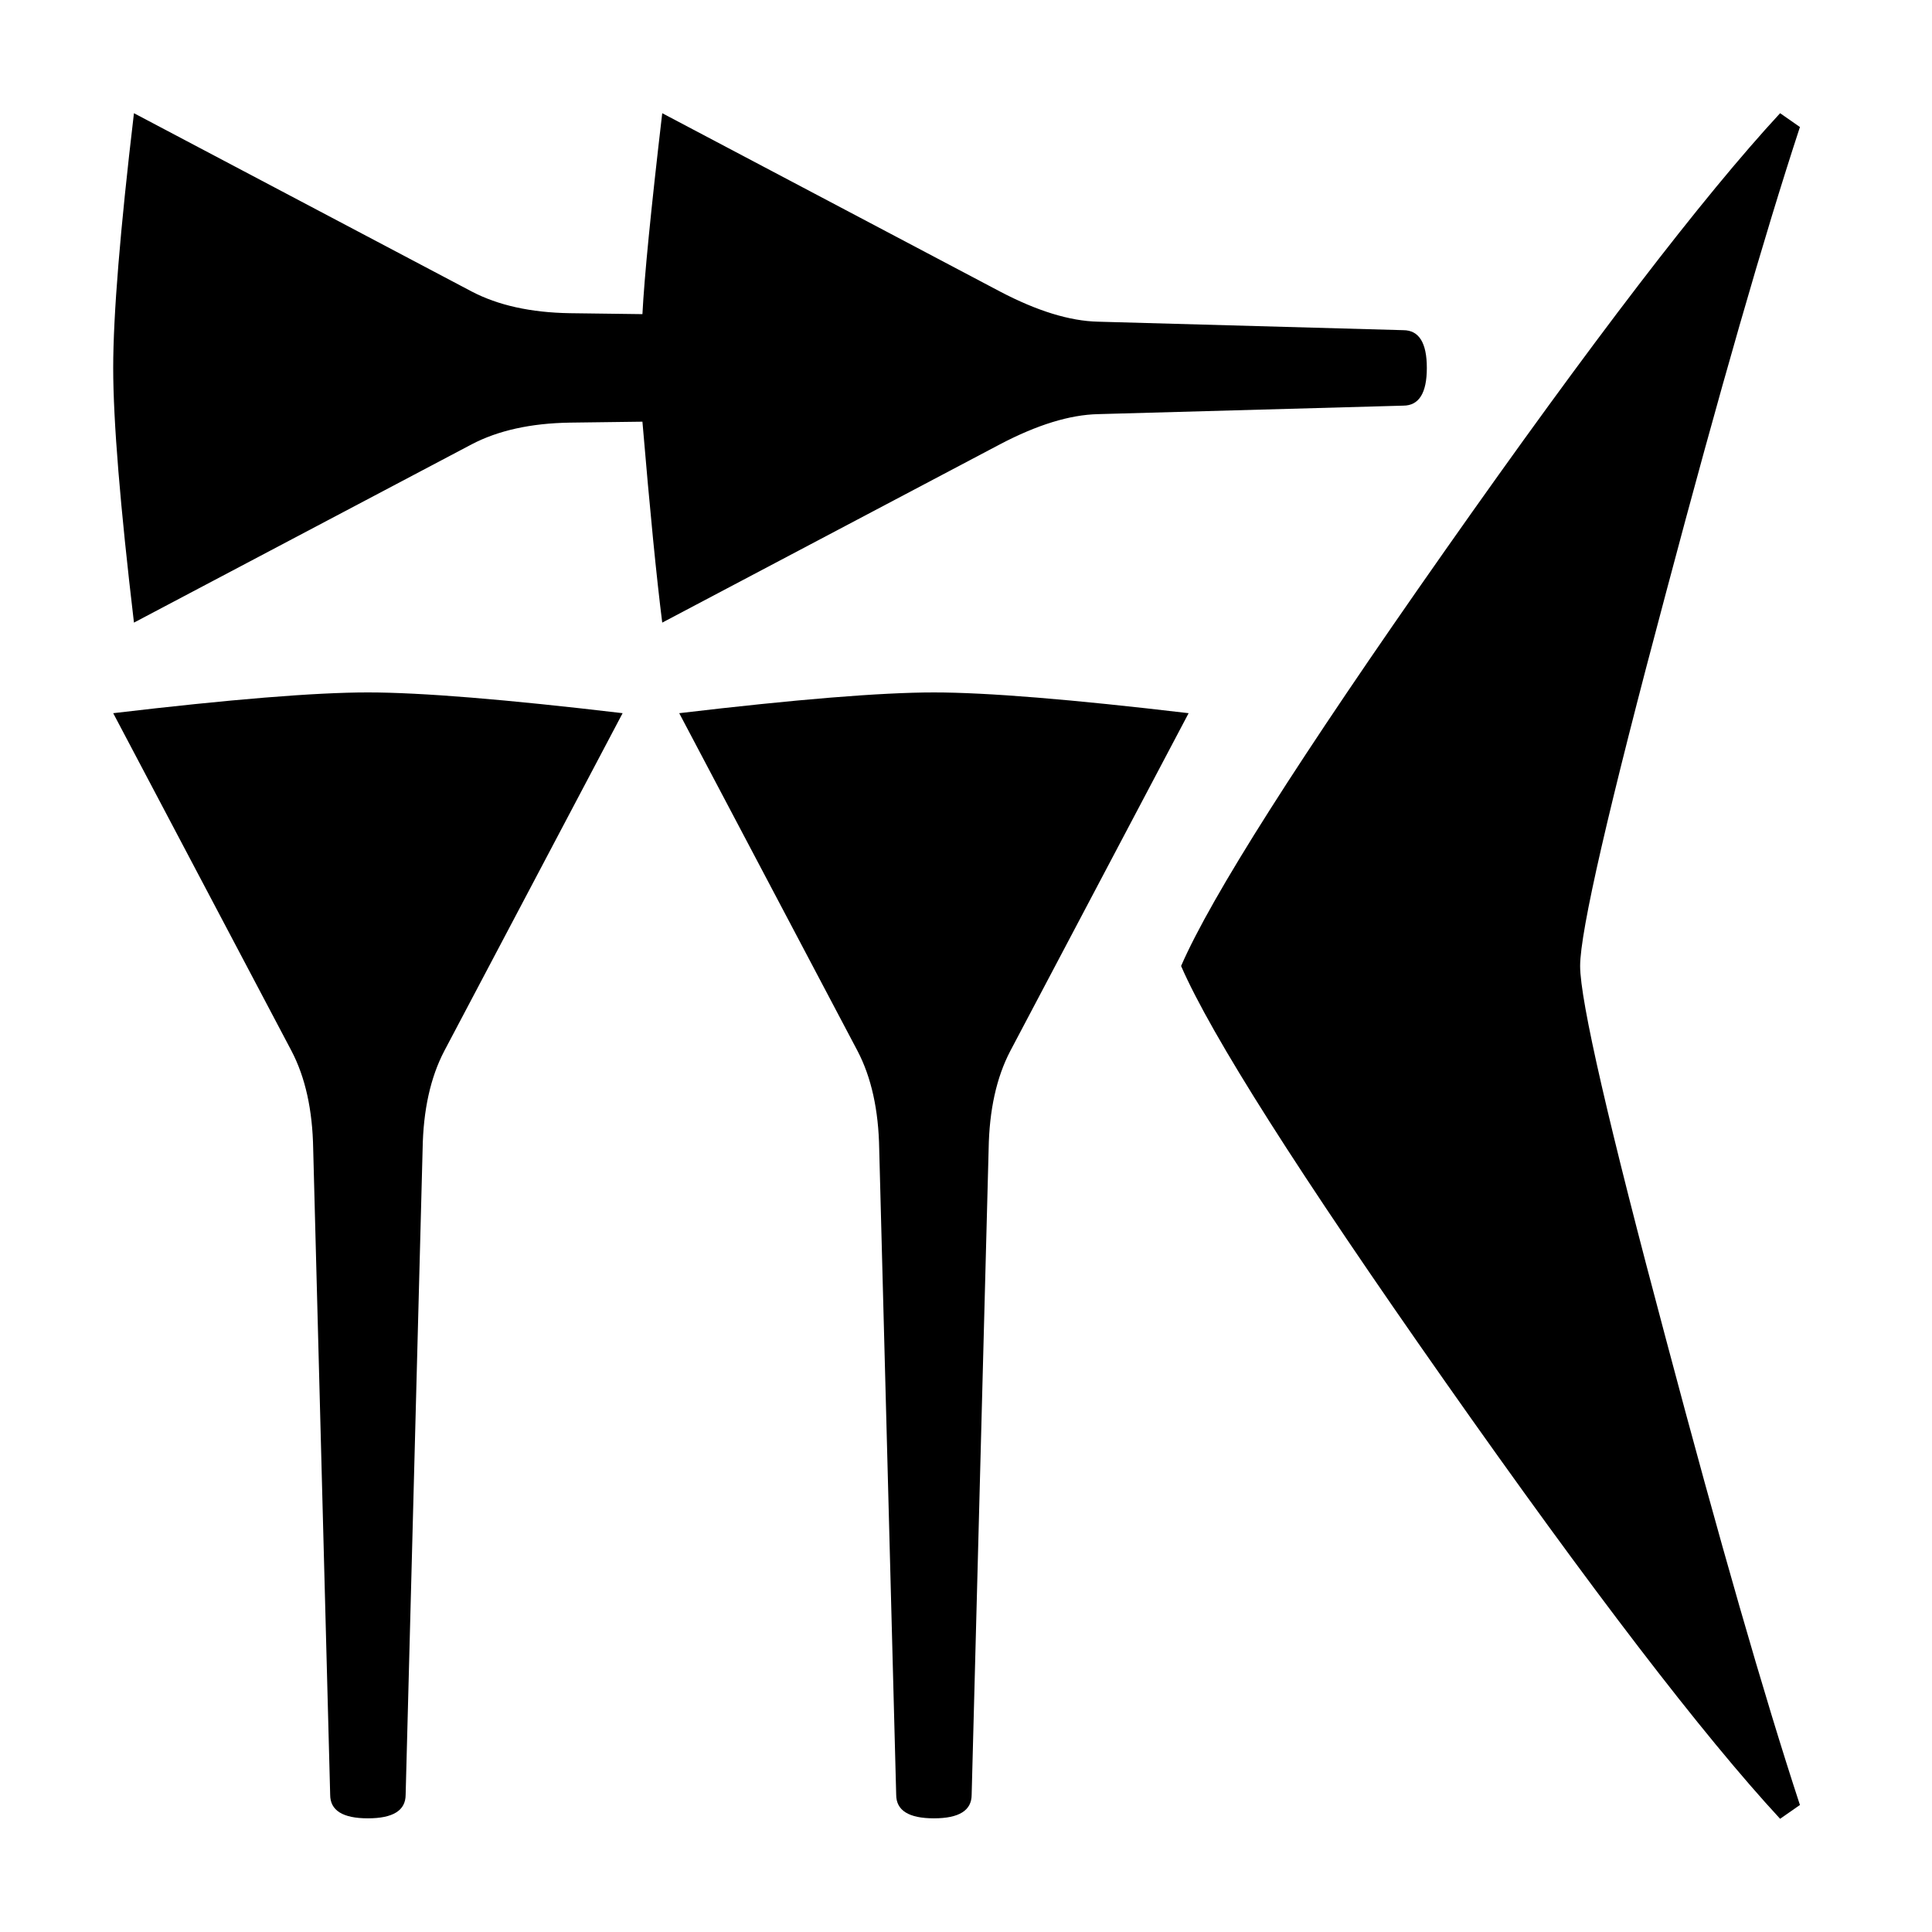
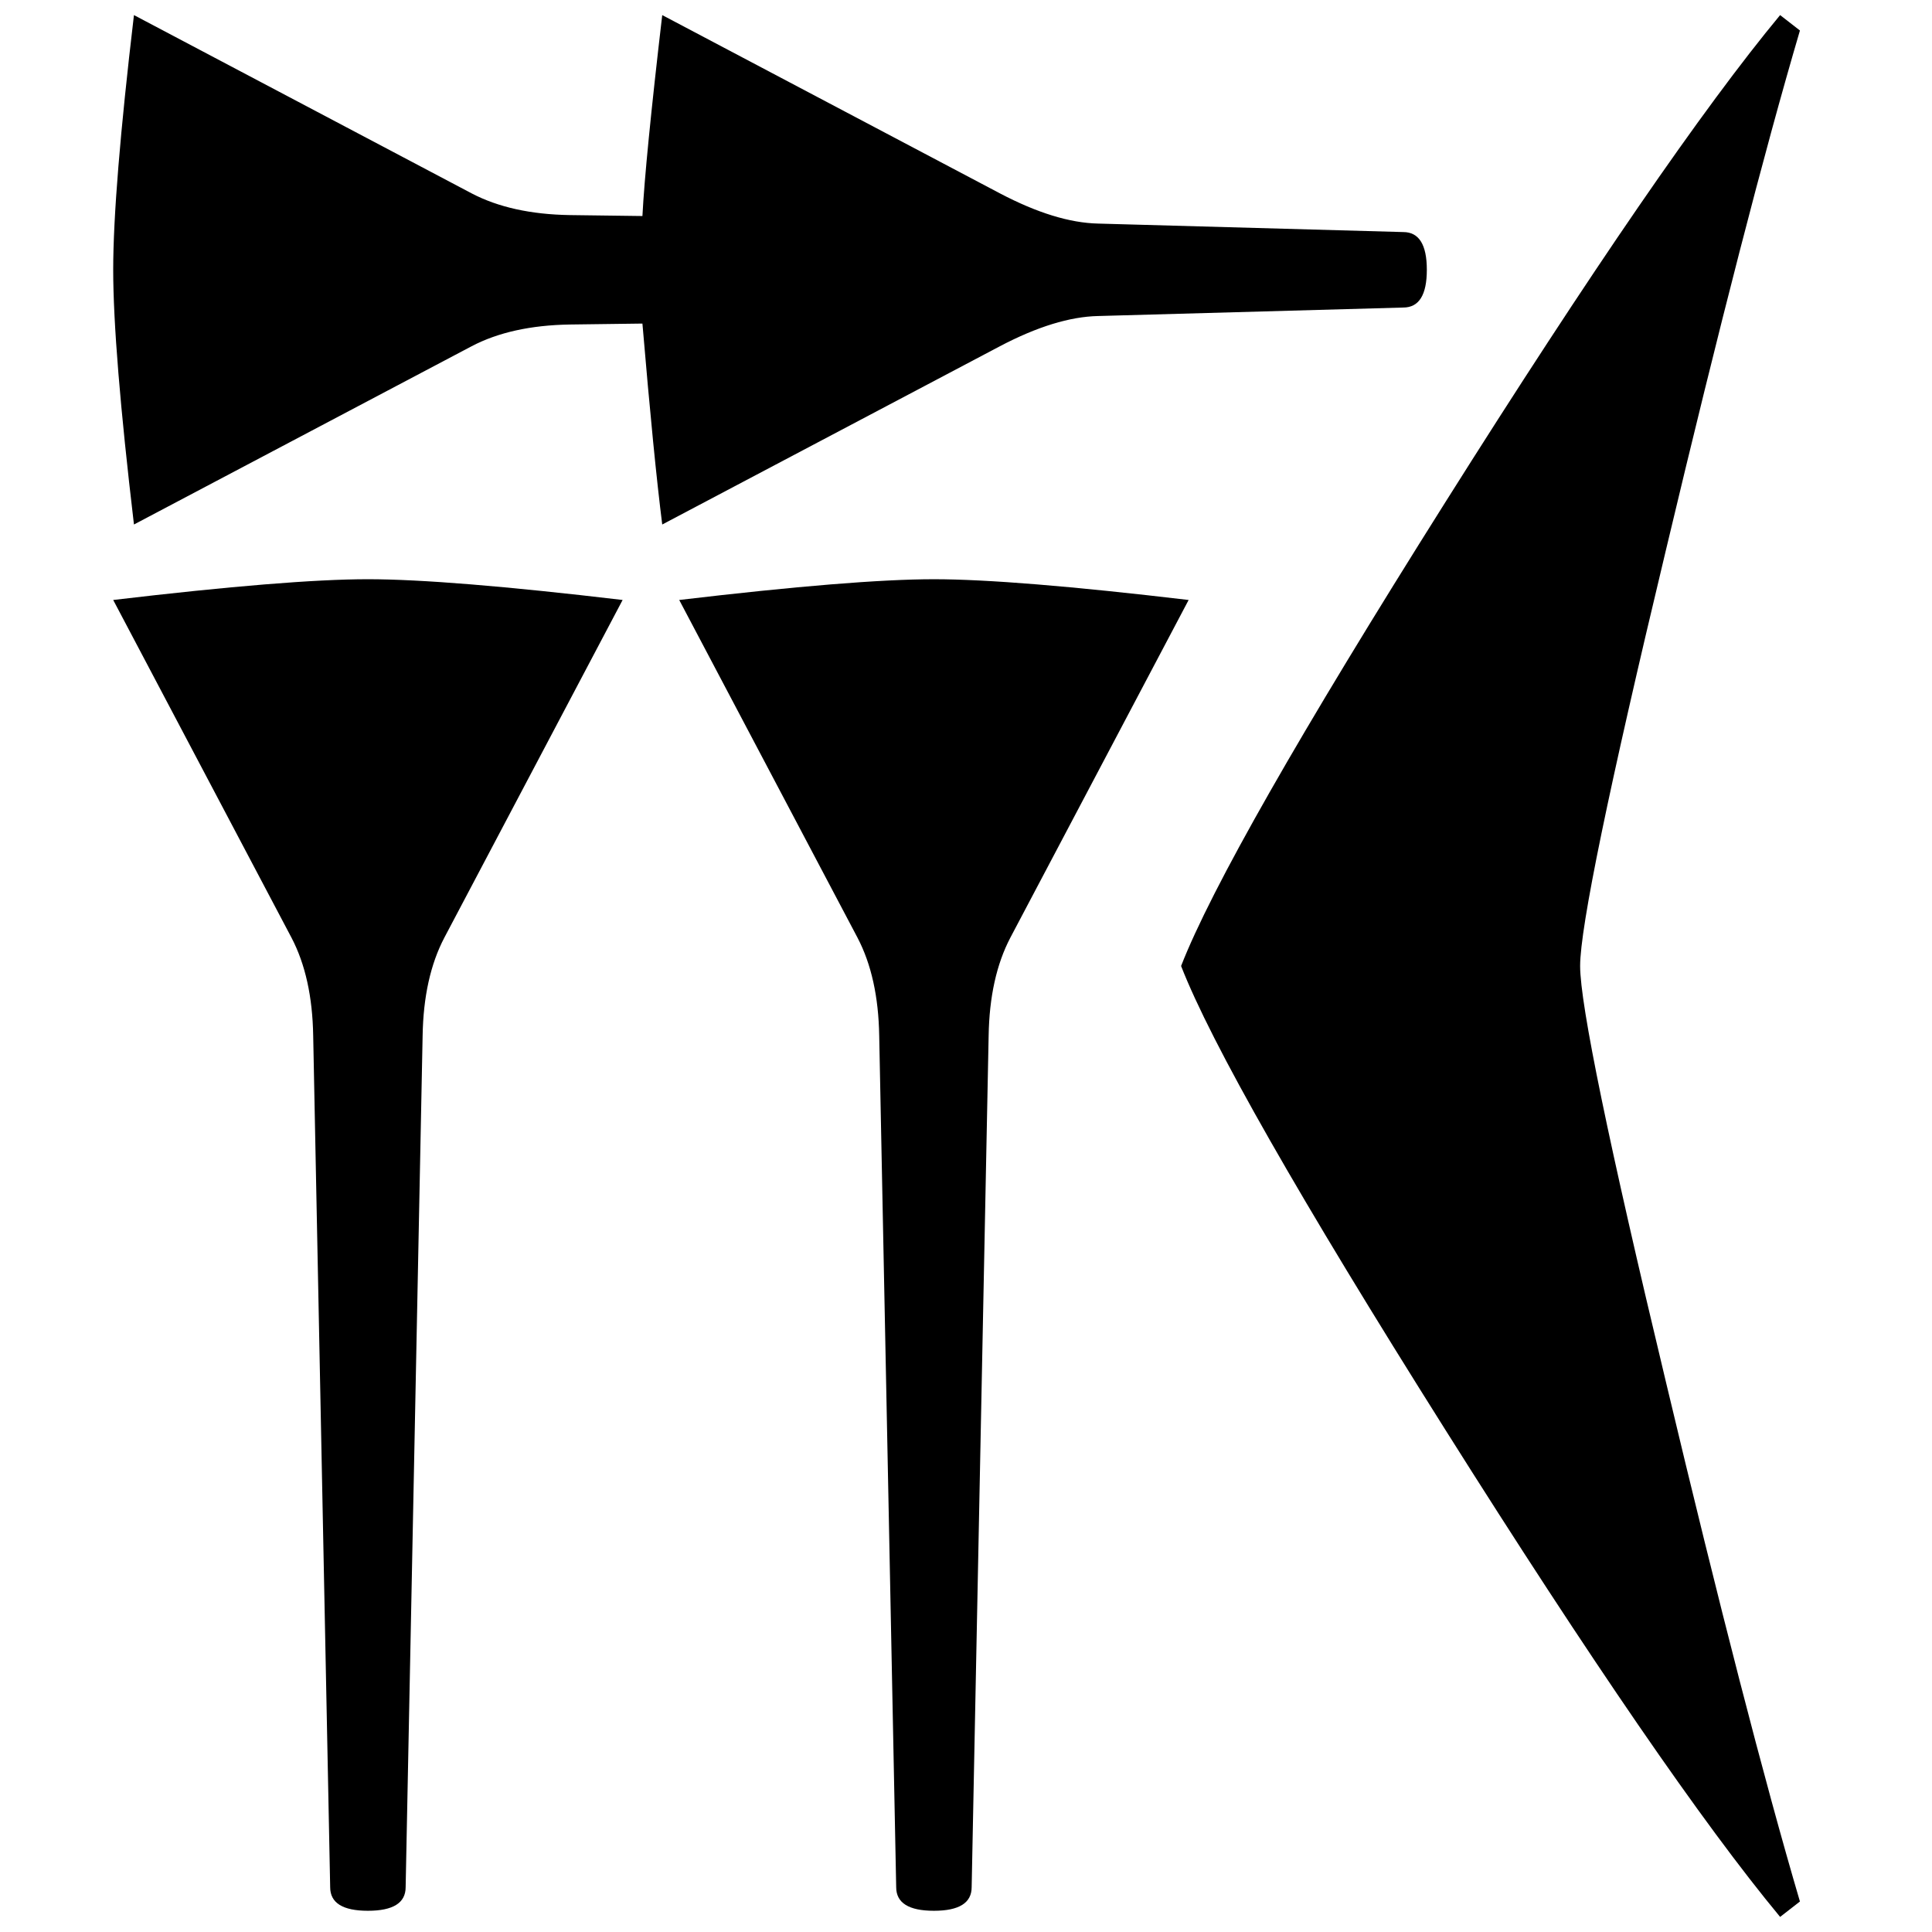
- <svg xmlns="http://www.w3.org/2000/svg" viewBox="0 0 541.867 541.867" height="2048" width="2048">
-   <path d="M504.826 506.24l-5.557 3.877c-21.695-23.462-53.004-64.32-93.927-122.575-40.922-58.255-65.616-97.124-74.083-116.61 8.467-19.484 33.161-58.354 74.083-116.609 40.923-58.255 72.232-99.113 93.927-122.573l5.557 3.878c-10.055 30.618-22.578 74.16-37.571 130.625-16.051 60.044-24.077 94.938-24.077 104.68 0 9.742 8.026 44.636 24.077 104.68 14.993 56.465 27.517 100.007 37.57 130.626zM174.624 200.025l-50.006 94.72c-3.88 7.41-5.909 16.581-6.086 27.517L113.77 503.37c0 4.41-3.528 6.615-10.583 6.615-7.056 0-10.584-2.205-10.584-6.615l-4.762-181.107c-.177-10.936-2.205-20.108-6.086-27.517l-50.005-94.72c32.808-3.881 56.62-5.822 71.438-5.822 14.816 0 38.628 1.94 71.437 5.82zM333.374 200.025l-50.006 94.72c-3.88 7.41-5.908 16.581-6.085 27.517L272.52 503.37c0 4.41-3.528 6.615-10.583 6.615s-10.583-2.205-10.583-6.615l-4.762-181.107c-.177-10.936-2.205-20.108-6.085-27.517l-50.007-94.72c32.809-3.88 56.621-5.82 71.438-5.82s38.63 1.94 71.437 5.82zM400.183 103.188c0 7.055-2.205 10.583-6.615 10.583l-85.593 2.381c-7.937.177-17.11 2.999-27.517 8.467l-94.72 50.006c-1.588-12.523-3.44-31.309-5.557-56.356l-20.373.264c-10.936.177-20.108 2.205-27.517 6.086l-94.72 50.006c-3.88-32.808-5.821-56.62-5.821-71.438 0-14.817 1.94-38.629 5.82-71.437l94.721 50.006c7.409 3.88 16.581 5.91 27.517 6.086l20.373.264c.53-10.407 2.381-29.192 5.556-56.356l94.721 50.006c10.407 5.468 19.579 8.29 27.517 8.467l85.593 2.381c4.41 0 6.615 3.528 6.615 10.583z" />
+ <svg xmlns="http://www.w3.org/2000/svg" id="svg4" version="1.1" width="2048" height="2048" viewBox="0 0 541.867 541.867">
+   <defs id="defs8" />
+   <path id="path841" d="m 400.183,75.671 c 0,7.055 -2.205,10.583 -6.615,10.583 l -85.593,2.381 c -7.937,0.177 -17.11,2.999 -27.517,8.467 l -94.72,50.006 c -1.588,-12.523 -3.44,-31.309 -5.557,-56.356 l -20.373,0.264 c -10.936,0.177 -20.108,2.205 -27.517,6.086 l -94.72,50.006 c -3.88,-32.808 -5.821,-56.62 -5.821,-71.438 0,-14.817 1.94,-38.629 5.82,-71.437 l 94.721,50.006 c 7.409,3.88 16.581,5.91 27.517,6.086 l 20.373,0.264 c 0.53,-10.407 2.381,-29.192 5.556,-56.356 l 94.721,50.006 c 10.407,5.468 19.579,8.29 27.517,8.467 l 85.593,2.381 c 4.41,0 6.615,3.528 6.615,10.583 z" />
+   <path id="path839" d="m 333.374,168.275 -50.006,94.72 c -3.88,7.41 -5.908,16.581 -6.085,27.517 l -4.763,238.787 c 0,4.41 -3.528,6.615 -10.583,6.615 -7.055,0 -10.583,-2.205 -10.583,-6.615 l -4.762,-238.786 c -0.177,-10.936 -2.205,-20.108 -6.085,-27.517 l -50.007,-94.72 c 32.809,-3.88 56.621,-5.82 71.438,-5.82 14.817,0 38.63,1.94 71.437,5.82 z" />
+   <path id="path837" d="m 174.624,168.275 -50.006,94.72 c -3.88,7.41 -5.909,16.581 -6.086,27.517 l -4.762,238.787 c 0,4.41 -3.528,6.615 -10.583,6.615 -7.056,0 -10.584,-2.205 -10.584,-6.615 l -4.762,-238.786 c -0.177,-10.936 -2.205,-20.108 -6.086,-27.517 l -50.005,-94.72 c 32.808,-3.881 56.62,-5.822 71.438,-5.822 14.816,0 38.628,1.94 71.437,5.82 z" />
+   <path style="stroke-width:1.056" id="path2" d="m 504.826,533.311 -5.557,4.323 C 477.574,511.473 446.265,465.914 405.342,400.957 364.42,336 339.726,292.66 331.259,270.932 339.726,249.206 364.42,205.865 405.342,140.908 446.265,75.951 477.574,30.392 499.269,4.233 l 5.557,4.324 C 494.771,42.698 482.248,91.249 467.255,154.21 c -16.051,66.952 -24.077,105.86 -24.077,116.723 0,10.863 8.026,49.771 24.077,116.723 14.993,62.961 27.517,111.512 37.57,145.654 z" />
</svg>
